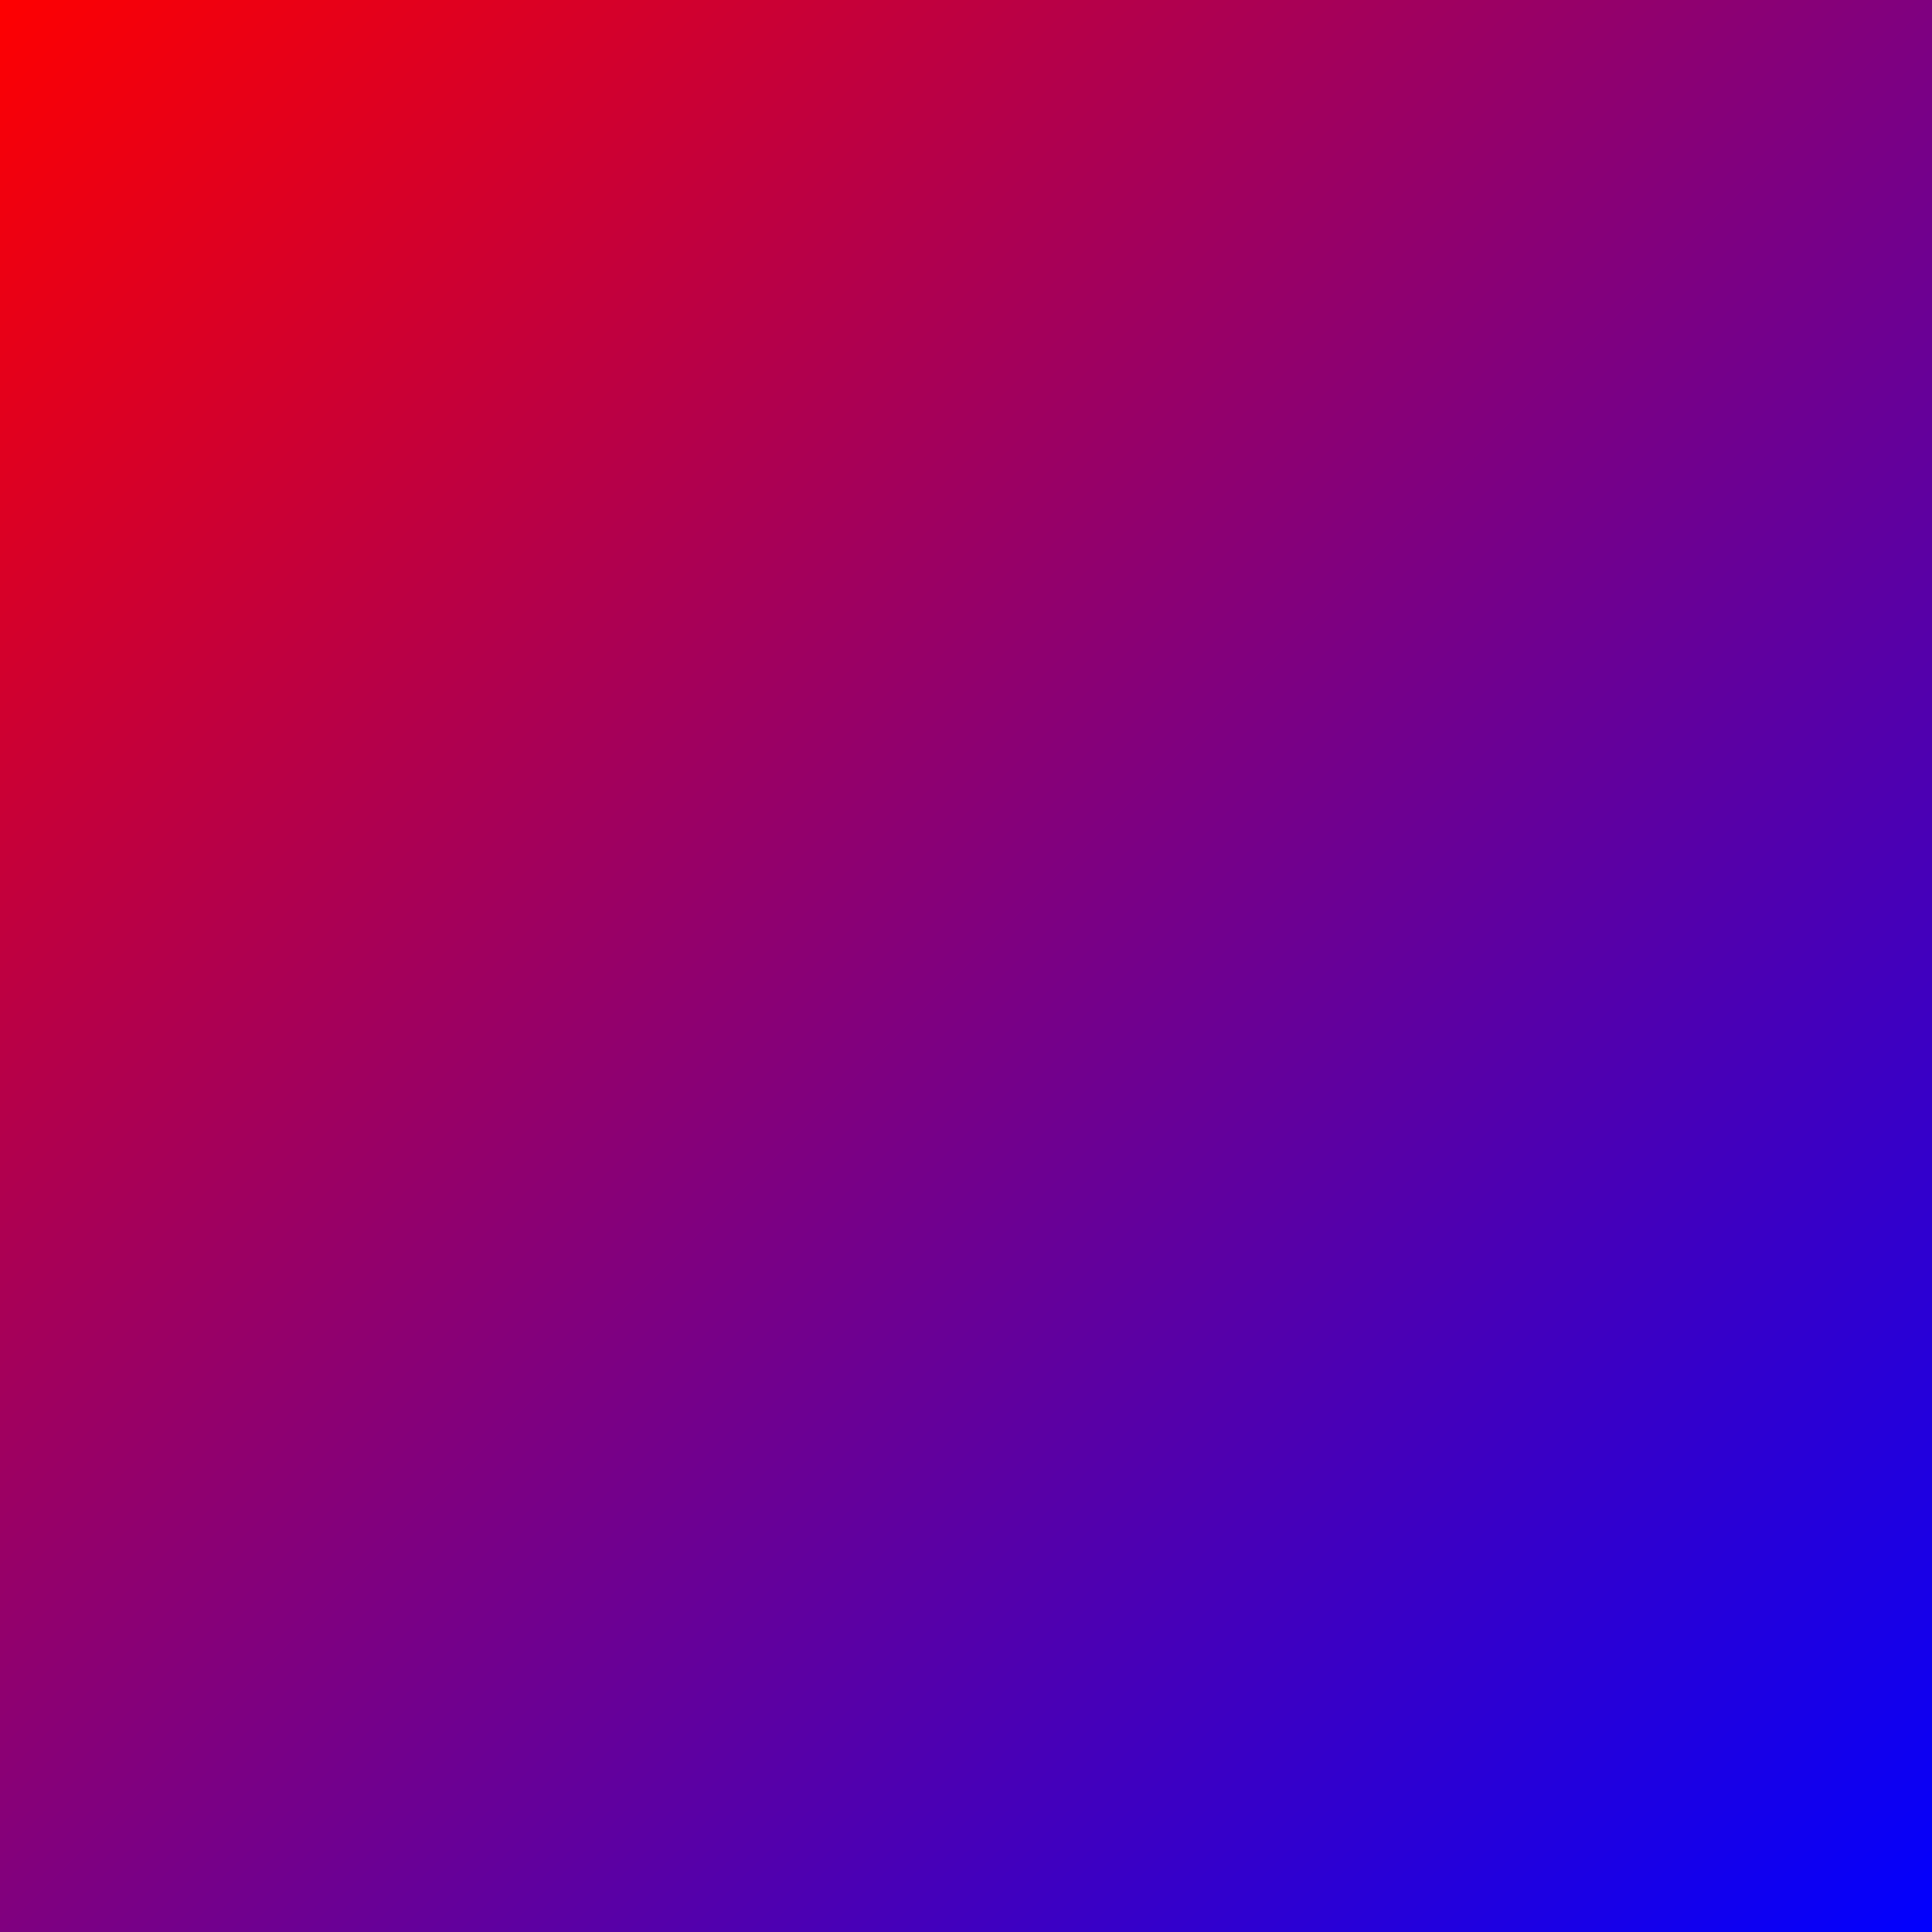
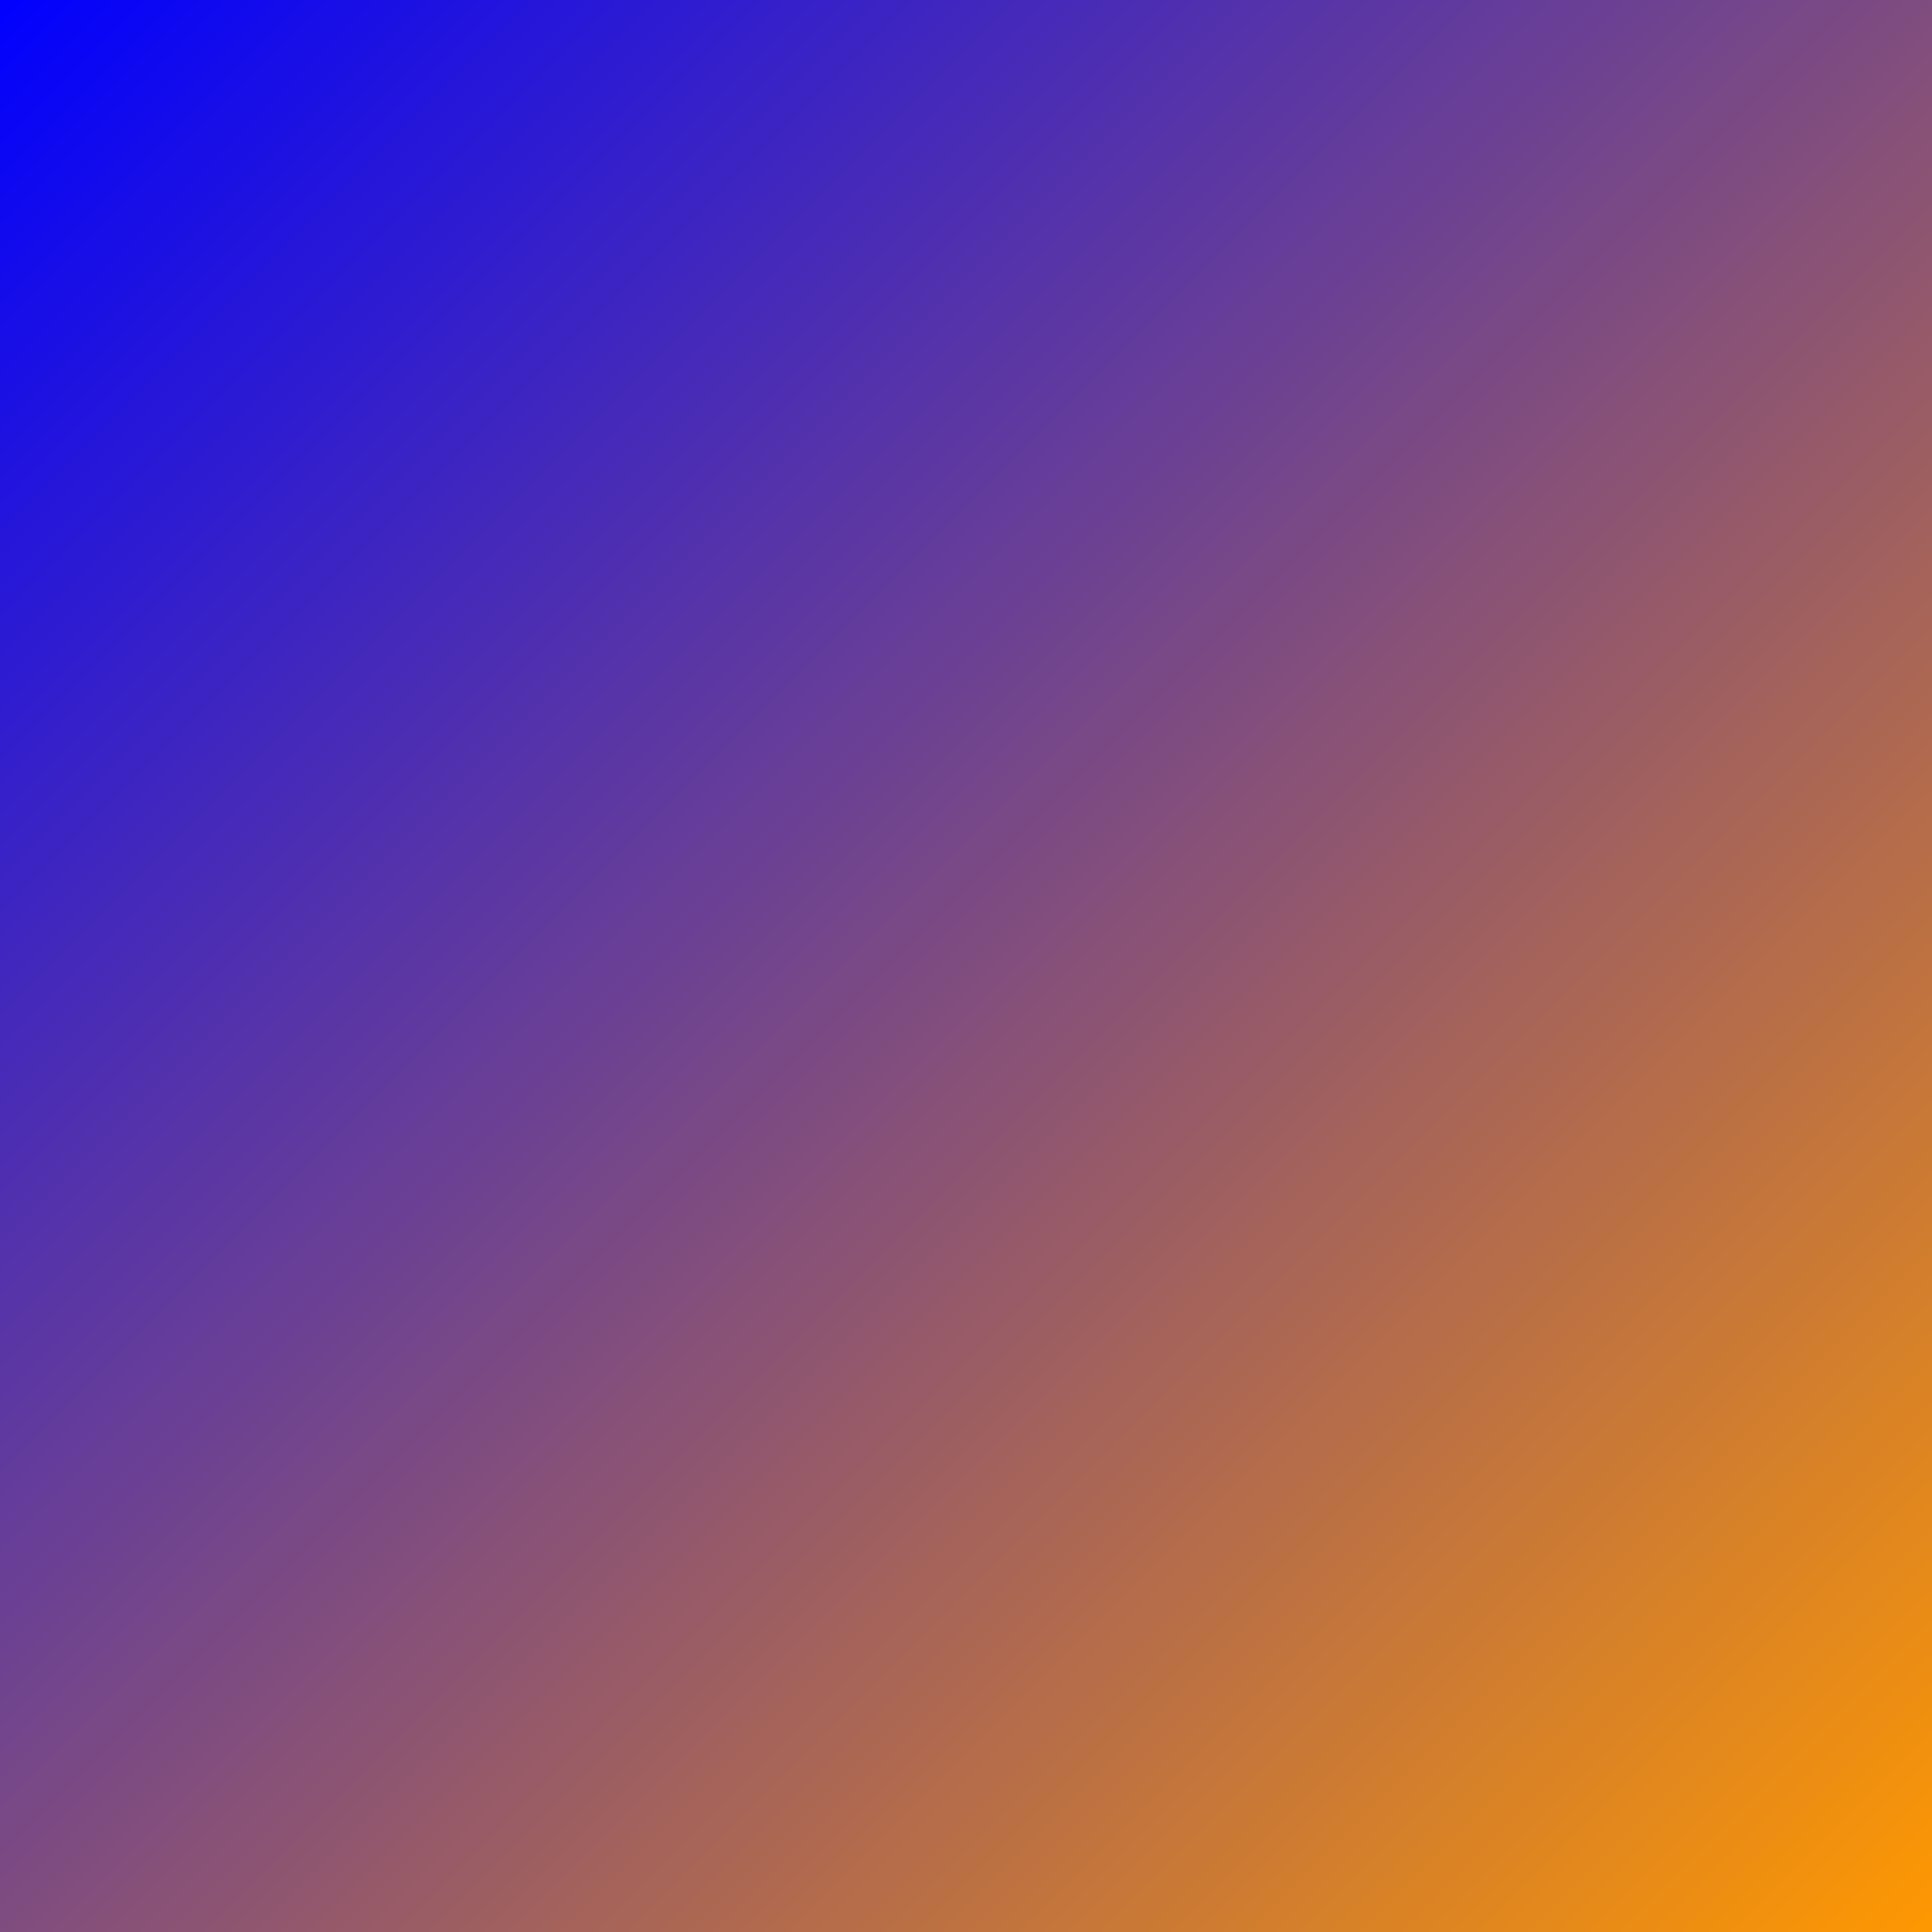
- <svg xmlns="http://www.w3.org/2000/svg" version="1.1" baseProfile="full" width="100px" height="100px">
+ <svg xmlns="http://www.w3.org/2000/svg" version="1.1" baseProfile="full" width="200px" height="200px">
  <defs>
    <linearGradient id="gradient" x1="0%" y1="0%" x2="100%" y2="100%">
-       <stop offset="0%" style="stop-color:rgb(255,0,0);stop-opacity:1" />
-       <stop offset="100%" style="stop-color:rgb(0,0,255);stop-opacity:1" />
+       <stop offset="0%" style="stop-color:#0000FF;stop-opacity:1" />
+       <stop offset="100%" style="stop-color:#FF9900;stop-opacity:1" />
    </linearGradient>
  </defs>
  <rect width="100%" height="100%" fill="url(#gradient)" />
</svg>
